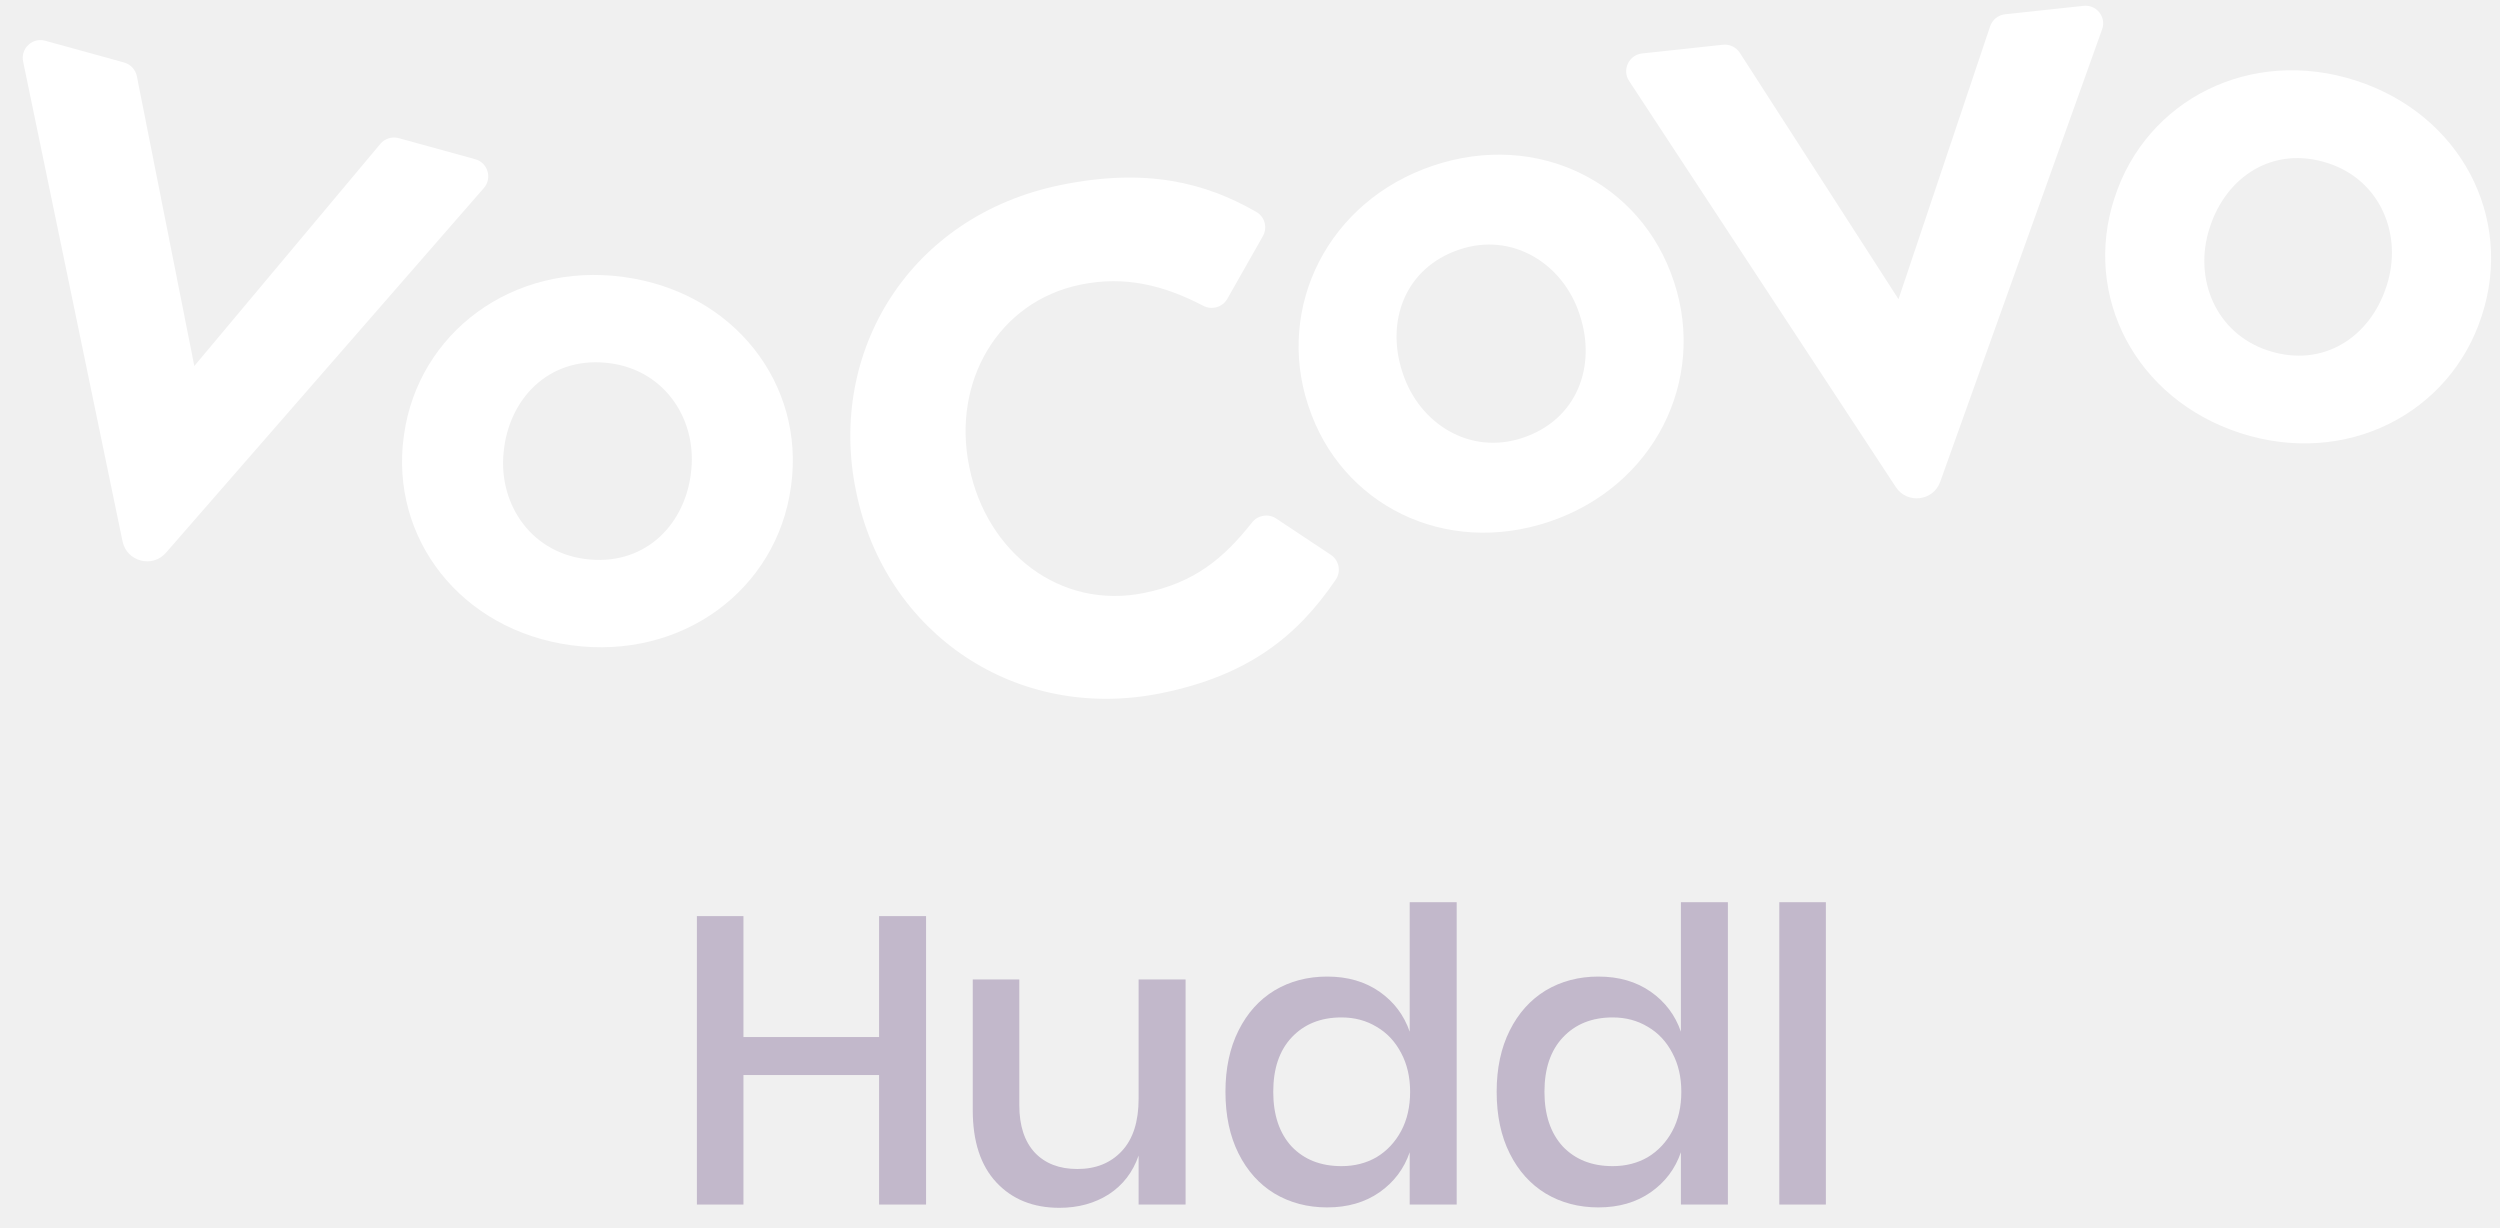
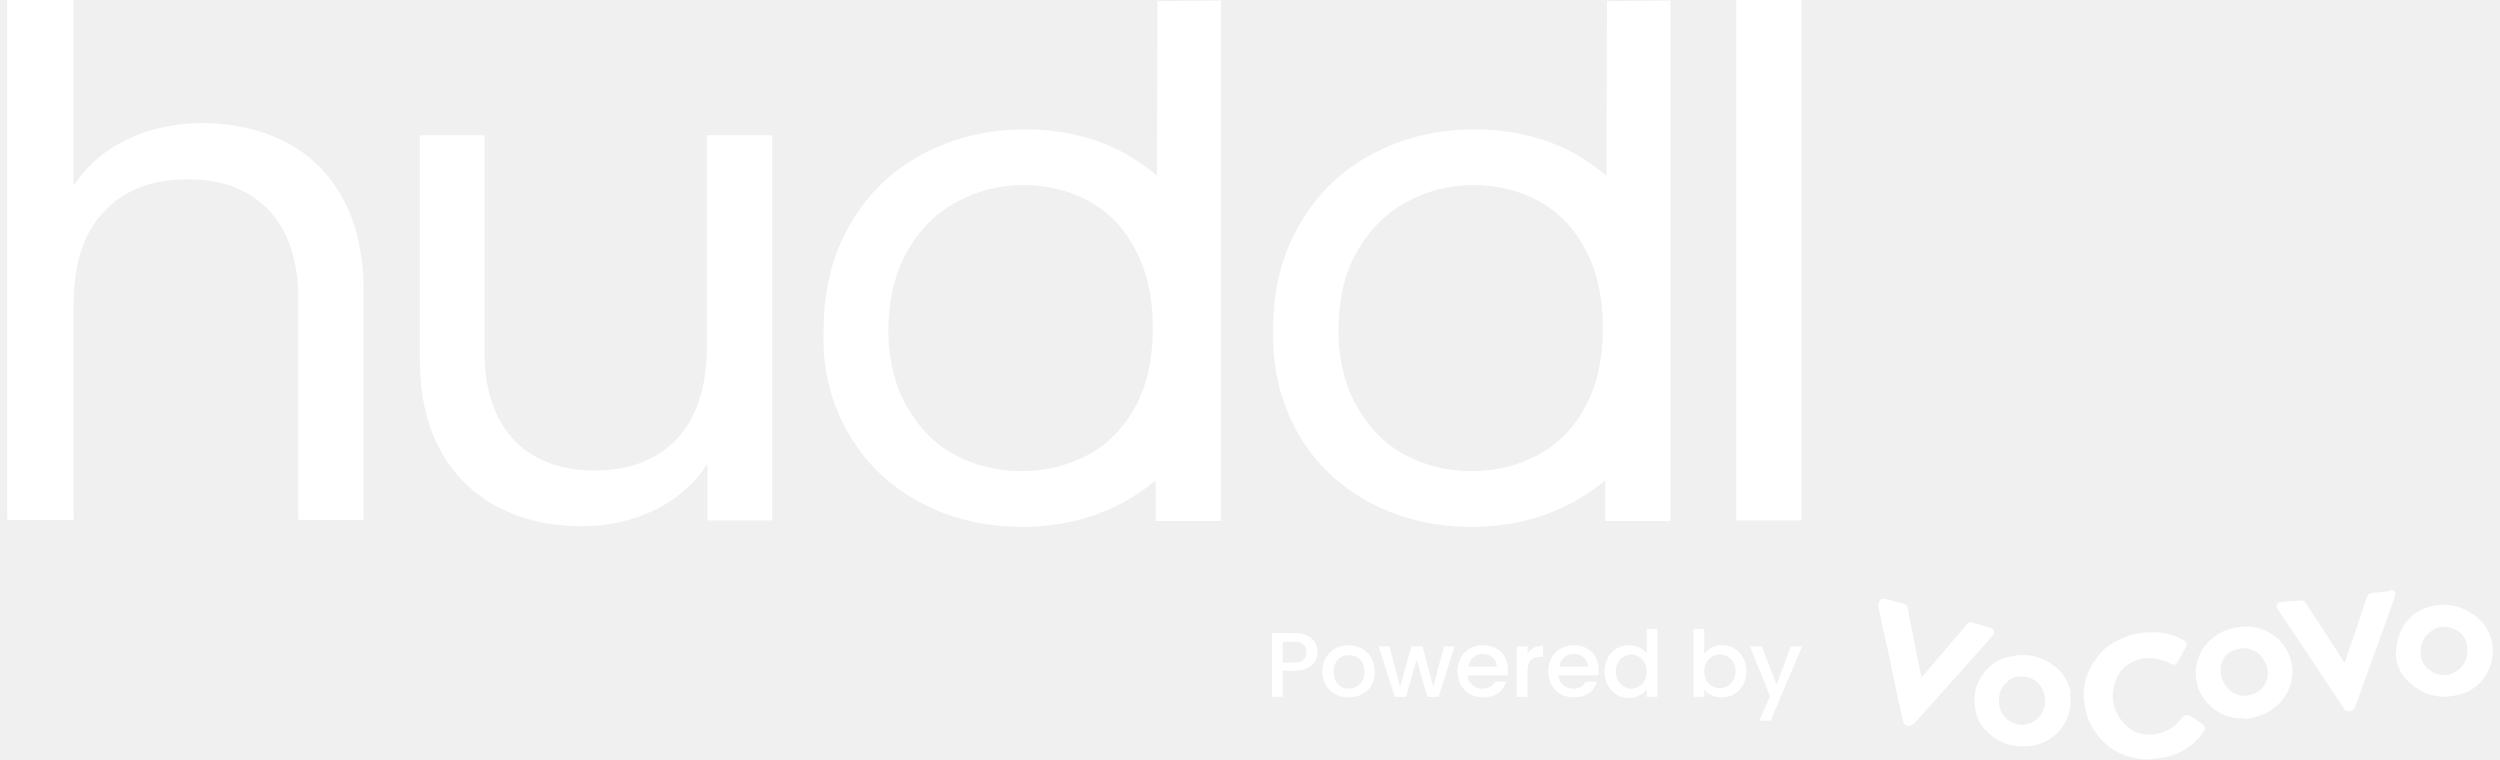
- <svg xmlns="http://www.w3.org/2000/svg" width="110" height="54" viewBox="0 0 110 54" fill="none">
-   <path d="M40.747 40.309V53H38.68V47.301H32.712V53H30.663V40.309H32.712V45.63H38.68V40.309H40.747Z" fill="#C2B8CB" />
-   <path d="M52.166 43.095V53H50.099V50.843C49.847 51.574 49.41 52.143 48.787 52.55C48.164 52.946 47.439 53.144 46.612 53.144C45.461 53.144 44.538 52.772 43.843 52.029C43.148 51.286 42.801 50.226 42.801 48.847V43.095H44.85V48.632C44.85 49.531 45.078 50.226 45.533 50.717C45.989 51.196 46.612 51.436 47.403 51.436C48.218 51.436 48.871 51.172 49.362 50.645C49.853 50.118 50.099 49.351 50.099 48.344V43.095H52.166Z" fill="#C2B8CB" />
-   <path d="M58.396 42.969C59.295 42.969 60.062 43.191 60.697 43.634C61.332 44.078 61.776 44.665 62.027 45.396V39.697H64.094V53H62.027V50.699C61.776 51.43 61.332 52.017 60.697 52.461C60.062 52.904 59.295 53.126 58.396 53.126C57.533 53.126 56.76 52.922 56.077 52.515C55.406 52.107 54.879 51.52 54.495 50.753C54.111 49.986 53.92 49.081 53.92 48.038C53.92 47.008 54.111 46.109 54.495 45.342C54.879 44.575 55.406 43.988 56.077 43.58C56.76 43.173 57.533 42.969 58.396 42.969ZM59.025 44.767C58.114 44.767 57.383 45.06 56.832 45.648C56.293 46.223 56.023 47.02 56.023 48.038C56.023 49.057 56.293 49.86 56.832 50.447C57.383 51.023 58.114 51.31 59.025 51.31C59.6 51.31 60.116 51.178 60.571 50.915C61.026 50.639 61.386 50.255 61.65 49.764C61.913 49.273 62.045 48.698 62.045 48.038C62.045 47.391 61.913 46.822 61.65 46.331C61.386 45.827 61.026 45.444 60.571 45.18C60.116 44.904 59.6 44.767 59.025 44.767Z" fill="#C2B8CB" />
-   <path d="M70.329 42.969C71.228 42.969 71.995 43.191 72.63 43.634C73.265 44.078 73.709 44.665 73.96 45.396V39.697H76.027V53H73.96V50.699C73.709 51.43 73.265 52.017 72.63 52.461C71.995 52.904 71.228 53.126 70.329 53.126C69.466 53.126 68.693 52.922 68.01 52.515C67.339 52.107 66.811 51.52 66.428 50.753C66.044 49.986 65.853 49.081 65.853 48.038C65.853 47.008 66.044 46.109 66.428 45.342C66.811 44.575 67.339 43.988 68.01 43.58C68.693 43.173 69.466 42.969 70.329 42.969ZM70.958 44.767C70.047 44.767 69.316 45.06 68.765 45.648C68.226 46.223 67.956 47.02 67.956 48.038C67.956 49.057 68.226 49.86 68.765 50.447C69.316 51.023 70.047 51.31 70.958 51.31C71.533 51.31 72.049 51.178 72.504 50.915C72.959 50.639 73.319 50.255 73.583 49.764C73.846 49.273 73.978 48.698 73.978 48.038C73.978 47.391 73.846 46.822 73.583 46.331C73.319 45.827 72.959 45.444 72.504 45.18C72.049 44.904 71.533 44.767 70.958 44.767Z" fill="#C2B8CB" />
-   <path d="M80.338 39.697V53H78.289V39.697H80.338Z" fill="#C2B8CB" />
-   <path fill-rule="evenodd" clip-rule="evenodd" d="M20.908 7.005L17.547 6.079C17.249 5.997 16.932 6.095 16.734 6.332L8.55 16.104L6.022 3.356C5.963 3.063 5.745 2.829 5.457 2.749L1.991 1.793C1.426 1.637 0.899 2.133 1.017 2.706L5.392 23.82C5.578 24.712 6.705 25.007 7.303 24.32L21.29 8.273C21.669 7.839 21.463 7.158 20.908 7.005Z" fill="white" />
-   <path fill-rule="evenodd" clip-rule="evenodd" d="M91.676 0.257L88.225 0.628C87.92 0.661 87.662 0.869 87.565 1.159L83.534 13.163L76.552 2.323C76.389 2.073 76.101 1.936 75.805 1.969L72.258 2.351C71.672 2.414 71.358 3.071 71.681 3.563L83.415 21.43C83.913 22.189 85.064 22.052 85.369 21.201L92.494 1.288C92.687 0.749 92.248 0.195 91.676 0.257Z" fill="white" />
-   <path fill-rule="evenodd" clip-rule="evenodd" d="M27.438 12.187C22.536 11.521 18.397 14.661 17.776 19.135L17.77 19.19L17.767 19.191C17.151 23.668 20.264 27.731 25.136 28.391C30.039 29.055 34.18 25.918 34.798 21.443L34.807 21.385C35.427 16.91 32.31 12.848 27.438 12.187ZM30.397 20.846L30.39 20.902L30.391 20.904C30.071 23.2 28.276 24.938 25.723 24.593C23.256 24.259 21.861 22.026 22.18 19.73L22.186 19.674C22.505 17.379 24.301 15.638 26.855 15.984C29.319 16.319 30.714 18.55 30.397 20.846Z" fill="white" />
-   <path fill-rule="evenodd" clip-rule="evenodd" d="M58.556 24.412L56.154 22.816C55.81 22.587 55.347 22.663 55.091 22.987C53.85 24.558 52.564 25.641 50.345 26.09C46.623 26.846 43.416 24.285 42.657 20.583L42.644 20.521C41.886 16.819 43.901 13.264 47.562 12.52C49.487 12.13 51.192 12.54 52.938 13.453C53.318 13.653 53.789 13.522 54.001 13.15L55.568 10.389C55.778 10.017 55.652 9.541 55.281 9.327C53.018 8.025 50.422 7.379 46.694 8.136C40.024 9.487 36.402 15.459 37.662 21.595L37.675 21.657C38.948 27.857 44.699 31.798 51.09 30.501C54.944 29.72 57.094 27.978 58.776 25.501C59.018 25.141 58.919 24.653 58.556 24.412Z" fill="white" />
-   <path fill-rule="evenodd" clip-rule="evenodd" d="M73.642 12.363C72.219 8.044 67.669 5.74 63.06 7.287C58.425 8.844 56.134 13.505 57.557 17.826L57.577 17.881C58.998 22.198 63.549 24.504 68.16 22.957C72.795 21.401 75.083 16.737 73.662 12.418L73.642 12.363ZM67.004 19.263C64.671 20.046 62.453 18.641 61.723 16.427L61.704 16.37C60.976 14.155 61.798 11.79 64.215 10.979C66.547 10.197 68.766 11.599 69.496 13.816L69.514 13.873C70.244 16.088 69.419 18.452 67.004 19.263Z" fill="white" />
-   <path fill-rule="evenodd" clip-rule="evenodd" d="M103.664 3.547C99.017 2.042 94.437 4.4 93.047 8.686L93.028 8.741V8.74C91.64 13.024 93.953 17.556 98.573 19.055C103.221 20.56 107.8 18.2 109.19 13.917L109.208 13.862C110.598 9.576 108.285 5.044 103.664 3.547ZM105.015 12.565L104.996 12.621V12.62C104.283 14.818 102.23 16.213 99.81 15.429C97.471 14.671 96.508 12.238 97.221 10.038L97.239 9.984C97.952 7.786 100.003 6.391 102.426 7.177C104.766 7.933 105.727 10.368 105.015 12.565Z" fill="white" />
+ <svg xmlns="http://www.w3.org/2000/svg" width="158" height="48" viewBox="0 0 158 48" fill="none">
+   <path d="M151.179 37.293C151.367 37.366 151.442 37.476 151.367 37.659C151.292 37.916 151.179 38.173 151.104 38.429C150.392 40.41 149.68 42.353 148.968 44.333C148.931 44.443 148.893 44.553 148.856 44.663C148.781 44.846 148.669 44.956 148.481 44.956C148.294 44.956 148.181 44.883 148.106 44.736C147.582 43.966 147.095 43.196 146.57 42.426C145.708 41.106 144.846 39.823 143.947 38.503C143.909 38.429 143.872 38.356 143.872 38.283C143.909 38.173 143.984 38.063 144.134 38.063C144.396 38.026 144.696 37.989 144.958 37.989C145.108 37.989 145.221 37.953 145.371 37.953C145.521 37.916 145.633 37.989 145.708 38.099C146.083 38.649 146.42 39.199 146.795 39.749C147.244 40.446 147.694 41.143 148.144 41.84C148.144 41.84 148.181 41.876 148.181 41.913C148.256 41.73 148.331 41.51 148.369 41.326C148.781 40.153 149.193 38.943 149.568 37.769C149.643 37.586 149.718 37.513 149.943 37.476C150.28 37.439 150.617 37.403 150.955 37.366C150.955 37.366 150.954 37.366 150.992 37.366C151.067 37.293 151.104 37.293 151.179 37.293Z" fill="white" />
+   <path d="M118.763 38.063C118.801 37.953 118.838 37.879 118.988 37.843C119.063 37.843 119.101 37.843 119.176 37.843C119.55 37.953 119.963 38.063 120.337 38.173C120.487 38.209 120.562 38.283 120.562 38.429C120.712 39.199 120.862 39.933 121.012 40.703C121.162 41.4 121.274 42.06 121.424 42.756C121.424 42.793 121.424 42.793 121.424 42.83C121.499 42.72 121.612 42.646 121.686 42.536C122.548 41.51 123.41 40.52 124.272 39.493C124.31 39.456 124.31 39.456 124.347 39.419C124.422 39.346 124.535 39.309 124.647 39.346C125.022 39.456 125.434 39.566 125.809 39.676C126.034 39.749 126.109 39.969 125.959 40.153C125.172 41.033 124.422 41.876 123.635 42.756C122.736 43.746 121.874 44.736 120.974 45.727C120.862 45.837 120.712 45.91 120.562 45.873C120.375 45.837 120.3 45.727 120.262 45.543C120.15 45.103 120.075 44.626 119.963 44.186C119.85 43.6 119.7 43.013 119.588 42.426C119.438 41.693 119.288 40.923 119.101 40.189C118.951 39.529 118.838 38.869 118.688 38.246V38.209C118.763 38.173 118.763 38.136 118.763 38.063Z" fill="white" />
+   <path d="M135.702 48C134.128 47.927 132.929 47.23 132.18 45.873C131.917 45.433 131.805 44.92 131.73 44.443C131.58 43.416 131.842 42.463 132.479 41.62C132.929 40.959 133.566 40.556 134.316 40.263C134.765 40.079 135.215 40.006 135.702 39.969C136.377 39.933 137.014 40.006 137.613 40.263C137.763 40.336 137.876 40.41 138.026 40.483C138.213 40.593 138.25 40.739 138.138 40.923C137.951 41.216 137.801 41.546 137.613 41.84C137.501 42.023 137.389 42.06 137.201 41.95C136.976 41.84 136.751 41.766 136.527 41.693C135.964 41.546 135.44 41.546 134.915 41.766C134.316 42.023 133.903 42.426 133.716 43.013C133.454 43.673 133.454 44.333 133.753 44.993C133.978 45.507 134.353 45.91 134.84 46.203C135.215 46.387 135.59 46.46 136.002 46.423C136.414 46.387 136.789 46.276 137.164 46.056C137.464 45.873 137.688 45.653 137.876 45.397C137.913 45.323 137.988 45.286 138.026 45.25C138.138 45.176 138.25 45.176 138.363 45.213C138.663 45.397 138.962 45.58 139.225 45.8C139.375 45.873 139.375 46.056 139.3 46.203C139.187 46.35 139.075 46.497 138.962 46.643C138.4 47.267 137.688 47.67 136.901 47.853C136.489 47.927 136.114 47.963 135.702 48Z" fill="white" />
+   <path d="M130.868 44.296C130.868 45.507 130.081 46.607 128.919 47.01C128.469 47.157 128.02 47.193 127.57 47.157C126.708 47.083 125.996 46.717 125.434 46.093C125.097 45.727 124.909 45.286 124.834 44.773C124.722 44.113 124.797 43.49 125.134 42.903C125.584 42.096 126.258 41.62 127.158 41.473C128.02 41.289 128.882 41.436 129.631 41.95C130.268 42.353 130.68 42.94 130.868 43.71C130.83 43.856 130.83 44.076 130.868 44.296ZM129.256 44.296C129.256 44.223 129.256 44.113 129.219 44.003C129.181 43.673 129.032 43.38 128.769 43.123C128.507 42.903 128.207 42.793 127.87 42.756C127.458 42.72 127.083 42.83 126.821 43.123C126.446 43.453 126.296 43.893 126.333 44.37C126.371 44.773 126.483 45.103 126.783 45.397C127.233 45.837 127.945 45.947 128.469 45.617C128.994 45.36 129.219 44.883 129.256 44.296Z" fill="white" />
+   <path d="M141.698 45.397C140.424 45.433 139.3 44.553 138.925 43.453C138.475 42.096 139.037 40.703 140.312 40.006C140.761 39.749 141.286 39.639 141.811 39.603C142.448 39.566 143.01 39.713 143.534 40.043C144.097 40.373 144.471 40.886 144.696 41.473C145.108 42.536 144.809 43.746 143.947 44.553C143.422 45.03 142.822 45.286 142.148 45.397C142.073 45.397 141.998 45.433 141.923 45.433C141.848 45.397 141.773 45.397 141.698 45.397ZM141.773 40.959C141.661 40.959 141.548 40.996 141.398 41.033C140.611 41.216 140.312 41.84 140.349 42.426C140.349 42.793 140.499 43.086 140.686 43.38C141.024 43.856 141.661 44.076 142.185 43.93C142.673 43.82 143.047 43.526 143.235 43.05C143.385 42.646 143.347 42.243 143.16 41.876C142.897 41.326 142.485 40.996 141.773 40.959Z" fill="white" />
+   <path d="M154.552 44.04C153.69 44.04 152.941 43.746 152.304 43.16C151.891 42.793 151.592 42.353 151.479 41.803C151.404 41.583 151.404 41.326 151.442 41.069C151.479 40.666 151.554 40.3 151.704 39.933C152.116 39.016 152.828 38.466 153.84 38.283C154.814 38.099 155.714 38.356 156.463 38.943C156.988 39.346 157.325 39.859 157.475 40.483C157.663 41.4 157.475 42.206 156.913 42.94C156.501 43.453 155.939 43.82 155.264 43.93C155.002 44.003 154.777 44.003 154.552 44.04ZM152.978 41.179C152.978 41.62 153.128 41.986 153.465 42.28C153.915 42.683 154.59 42.793 155.114 42.5C155.714 42.17 155.976 41.62 155.939 40.996C155.901 40.373 155.601 39.933 155.002 39.713C154.59 39.566 154.177 39.566 153.803 39.786C153.24 40.116 152.978 40.593 152.978 41.179Z" fill="white" />
+   <path d="M81.813 42.39H81.064V44.04H80.389V40.006H81.813C82.787 40.006 83.275 40.556 83.275 41.216C83.275 41.766 82.862 42.39 81.813 42.39ZM81.813 41.876C82.338 41.876 82.562 41.62 82.562 41.216C82.562 40.813 82.338 40.556 81.813 40.556H81.064V41.876H81.813Z" fill="white" />
+   <path d="M85.223 44.076C84.286 44.076 83.574 43.416 83.574 42.426C83.574 41.436 84.324 40.776 85.223 40.776C86.16 40.776 86.872 41.436 86.872 42.426C86.947 43.453 86.16 44.076 85.223 44.076ZM85.223 43.526C85.71 43.526 86.235 43.16 86.235 42.463C86.235 41.73 85.748 41.4 85.261 41.4C84.736 41.4 84.286 41.73 84.286 42.463C84.286 43.16 84.736 43.526 85.223 43.526Z" fill="white" />
+   <path d="M87.134 40.849H87.809L88.484 43.416L89.196 40.849H89.908L90.582 43.416L91.257 40.849H91.931L90.919 44.04H90.207L89.533 41.693L88.858 44.04H88.146L87.134 40.849Z" fill="white" />
+   <path d="M93.73 44.076C92.793 44.076 92.119 43.416 92.119 42.426C92.119 41.436 92.793 40.776 93.73 40.776C94.667 40.776 95.304 41.4 95.304 42.353C95.304 42.463 95.304 42.573 95.266 42.683H92.756C92.793 43.196 93.205 43.526 93.693 43.526C94.105 43.526 94.33 43.343 94.48 43.086H95.192C95.042 43.636 94.517 44.076 93.73 44.076ZM92.793 42.133H94.592C94.592 41.656 94.18 41.326 93.693 41.326C93.243 41.326 92.868 41.656 92.793 42.133Z" fill="white" />
+   <path d="M96.541 44.04H95.866V40.849H96.541V41.326C96.728 40.996 97.065 40.813 97.515 40.813V41.51H97.365C96.878 41.51 96.541 41.73 96.541 42.39V44.04Z" fill="white" />
+   <path d="M99.464 44.076C98.527 44.076 97.852 43.416 97.852 42.426C97.852 41.436 98.527 40.776 99.464 40.776C100.401 40.776 101.038 41.4 101.038 42.353C101.038 42.463 101.038 42.573 101 42.683H98.489C98.527 43.196 98.939 43.526 99.426 43.526C99.838 43.526 100.063 43.343 100.213 43.086H100.925C100.775 43.636 100.288 44.076 99.464 44.076ZM98.564 42.133H100.363C100.363 41.656 99.951 41.326 99.464 41.326C98.977 41.326 98.602 41.656 98.564 42.133Z" fill="white" />
+   <path d="M102.949 40.776C103.361 40.776 103.811 40.959 104.073 41.289V39.749H104.748V44.04H104.073V43.563C103.848 43.856 103.474 44.113 102.949 44.113C102.087 44.113 101.412 43.416 101.412 42.463C101.412 41.436 102.087 40.776 102.949 40.776ZM103.099 41.363C102.612 41.363 102.124 41.73 102.124 42.426C102.124 43.123 102.612 43.526 103.099 43.526C103.623 43.526 104.073 43.123 104.073 42.463C104.073 41.766 103.586 41.363 103.099 41.363Z" fill="white" />
+   <path d="M108.833 40.776C109.694 40.776 110.369 41.436 110.369 42.426C110.369 43.416 109.694 44.076 108.833 44.076C108.308 44.076 107.896 43.856 107.708 43.563V44.04H107.034V39.749H107.708V41.326C107.896 41.033 108.308 40.776 108.833 40.776ZM108.683 41.363C108.195 41.363 107.708 41.766 107.708 42.426C107.708 43.123 108.195 43.49 108.683 43.49C109.207 43.49 109.694 43.086 109.694 42.39C109.657 41.73 109.207 41.363 108.683 41.363Z" fill="white" />
+   <path d="M113.18 40.849H113.892L111.905 45.543H111.193L111.868 44.003L110.594 40.849H111.343L112.28 43.27L113.18 40.849Z" fill="white" />
+   <path d="M113.854 0H109.732V32.892H113.854V0Z" fill="white" />
+   <path d="M48.835 32.892H44.713V29.299C43.139 31.829 40.066 33.259 36.768 33.259C31.034 33.259 26.537 29.775 26.537 22.808V8.544H30.622V22.258C30.622 27.209 33.395 29.739 37.555 29.739C41.827 29.739 44.675 27.172 44.675 21.928V8.544H48.797V32.892H48.835Z" fill="white" />
+   <path d="M57.379 15.804C58.166 14.448 59.215 13.421 60.527 12.724C61.839 12.027 63.225 11.697 64.687 11.697C66.186 11.697 67.535 12.027 68.772 12.688C70.008 13.348 71.02 14.374 71.732 15.731C72.482 17.088 72.856 18.775 72.856 20.755C72.856 22.698 72.482 24.385 71.732 25.742C70.983 27.099 69.971 28.125 68.697 28.785C67.422 29.445 66.073 29.775 64.537 29.775C63.038 29.775 61.689 29.445 60.415 28.785C59.141 28.125 58.129 27.099 57.342 25.742C56.555 24.385 56.142 22.735 56.142 20.755C56.18 18.811 56.592 17.161 57.379 15.804ZM53.632 27.392C54.718 29.299 56.255 30.729 58.166 31.756C60.077 32.782 62.214 33.296 64.574 33.296C66.935 33.296 69.071 32.782 70.983 31.756C71.732 31.352 72.407 30.875 73.044 30.362V32.929H77.166V0.037L73.156 0.073L73.119 11.111C72.519 10.597 71.845 10.121 71.133 9.717C69.259 8.691 67.123 8.177 64.799 8.177C62.438 8.177 60.302 8.691 58.354 9.717C56.405 10.744 54.868 12.211 53.744 14.154C52.62 16.061 52.058 18.261 52.058 20.791C51.945 23.285 52.507 25.485 53.632 27.392Z" fill="white" />
+   <path d="M85.823 15.804C86.61 14.448 87.659 13.421 88.971 12.724C90.282 12.027 91.669 11.697 93.13 11.697C94.629 11.697 95.979 12.027 97.215 12.688C98.452 13.348 99.464 14.374 100.176 15.731C100.925 17.088 101.3 18.775 101.3 20.755C101.3 22.698 100.925 24.385 100.176 25.742C99.426 27.099 98.414 28.125 97.14 28.785C95.866 29.445 94.517 29.775 92.981 29.775C91.481 29.775 90.132 29.445 88.858 28.785C87.584 28.125 86.572 27.099 85.785 25.742C84.998 24.385 84.586 22.735 84.586 20.755C84.624 18.811 84.998 17.161 85.823 15.804ZM82.038 27.392C83.125 29.299 84.661 30.729 86.572 31.756C88.484 32.782 90.62 33.296 92.981 33.296C95.341 33.296 97.478 32.782 99.389 31.756C100.138 31.352 100.813 30.875 101.45 30.362V32.929H105.572V0.037L101.562 0.073L101.525 11.111C100.925 10.597 100.251 10.121 99.539 9.717C97.665 8.691 95.529 8.177 93.205 8.177C90.844 8.177 88.708 8.691 86.76 9.717C84.811 10.744 83.275 12.211 82.15 14.154C81.026 16.061 80.464 18.261 80.464 20.791C80.389 23.285 80.951 25.485 82.038 27.392Z" fill="white" />
+   <path d="M18.068 8.984C19.604 9.791 20.803 10.964 21.665 12.541C22.527 14.118 22.977 16.061 22.977 18.335V32.856H18.855V18.921C18.855 16.465 18.218 14.594 16.981 13.274C15.707 11.954 14.021 11.331 11.847 11.331C9.636 11.331 7.875 11.991 6.6 13.348C5.289 14.704 4.652 16.648 4.652 19.251V32.856H0.455V0H4.652V11.734C5.476 10.487 6.6 9.497 8.062 8.801C9.524 8.104 11.135 7.774 12.971 7.774C14.845 7.811 16.569 8.214 18.068 8.984Z" fill="white" />
</svg>
